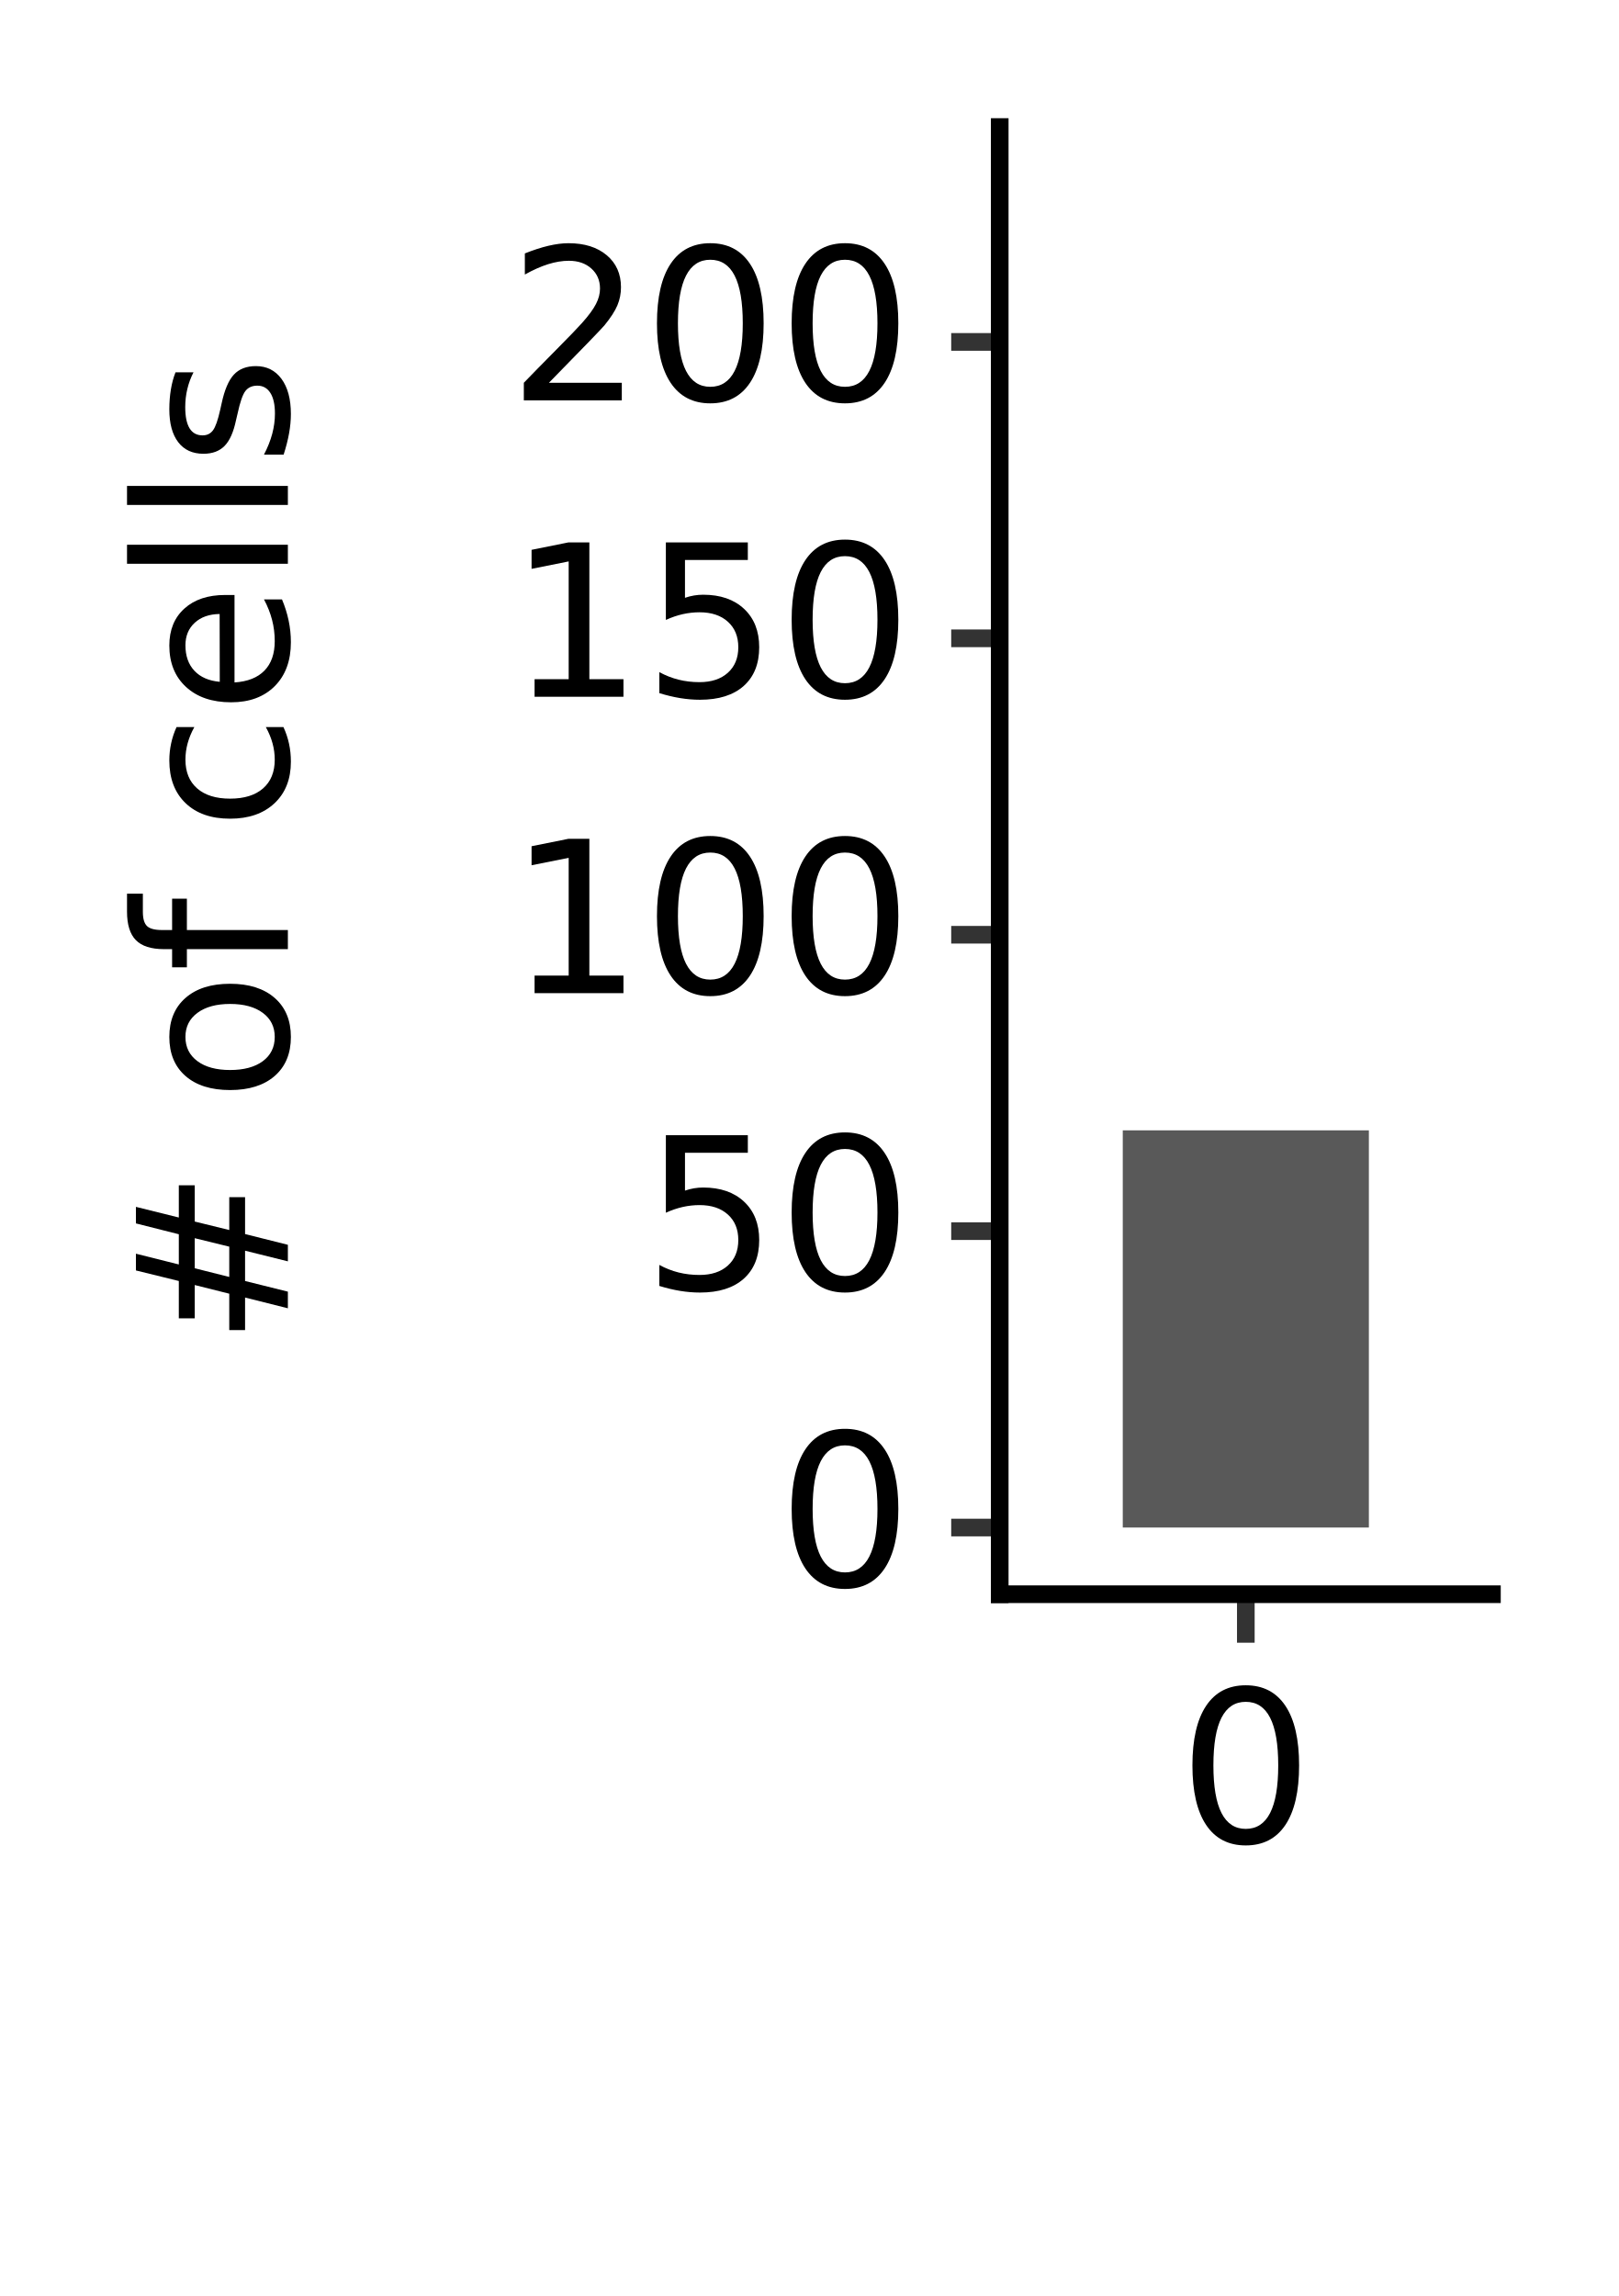
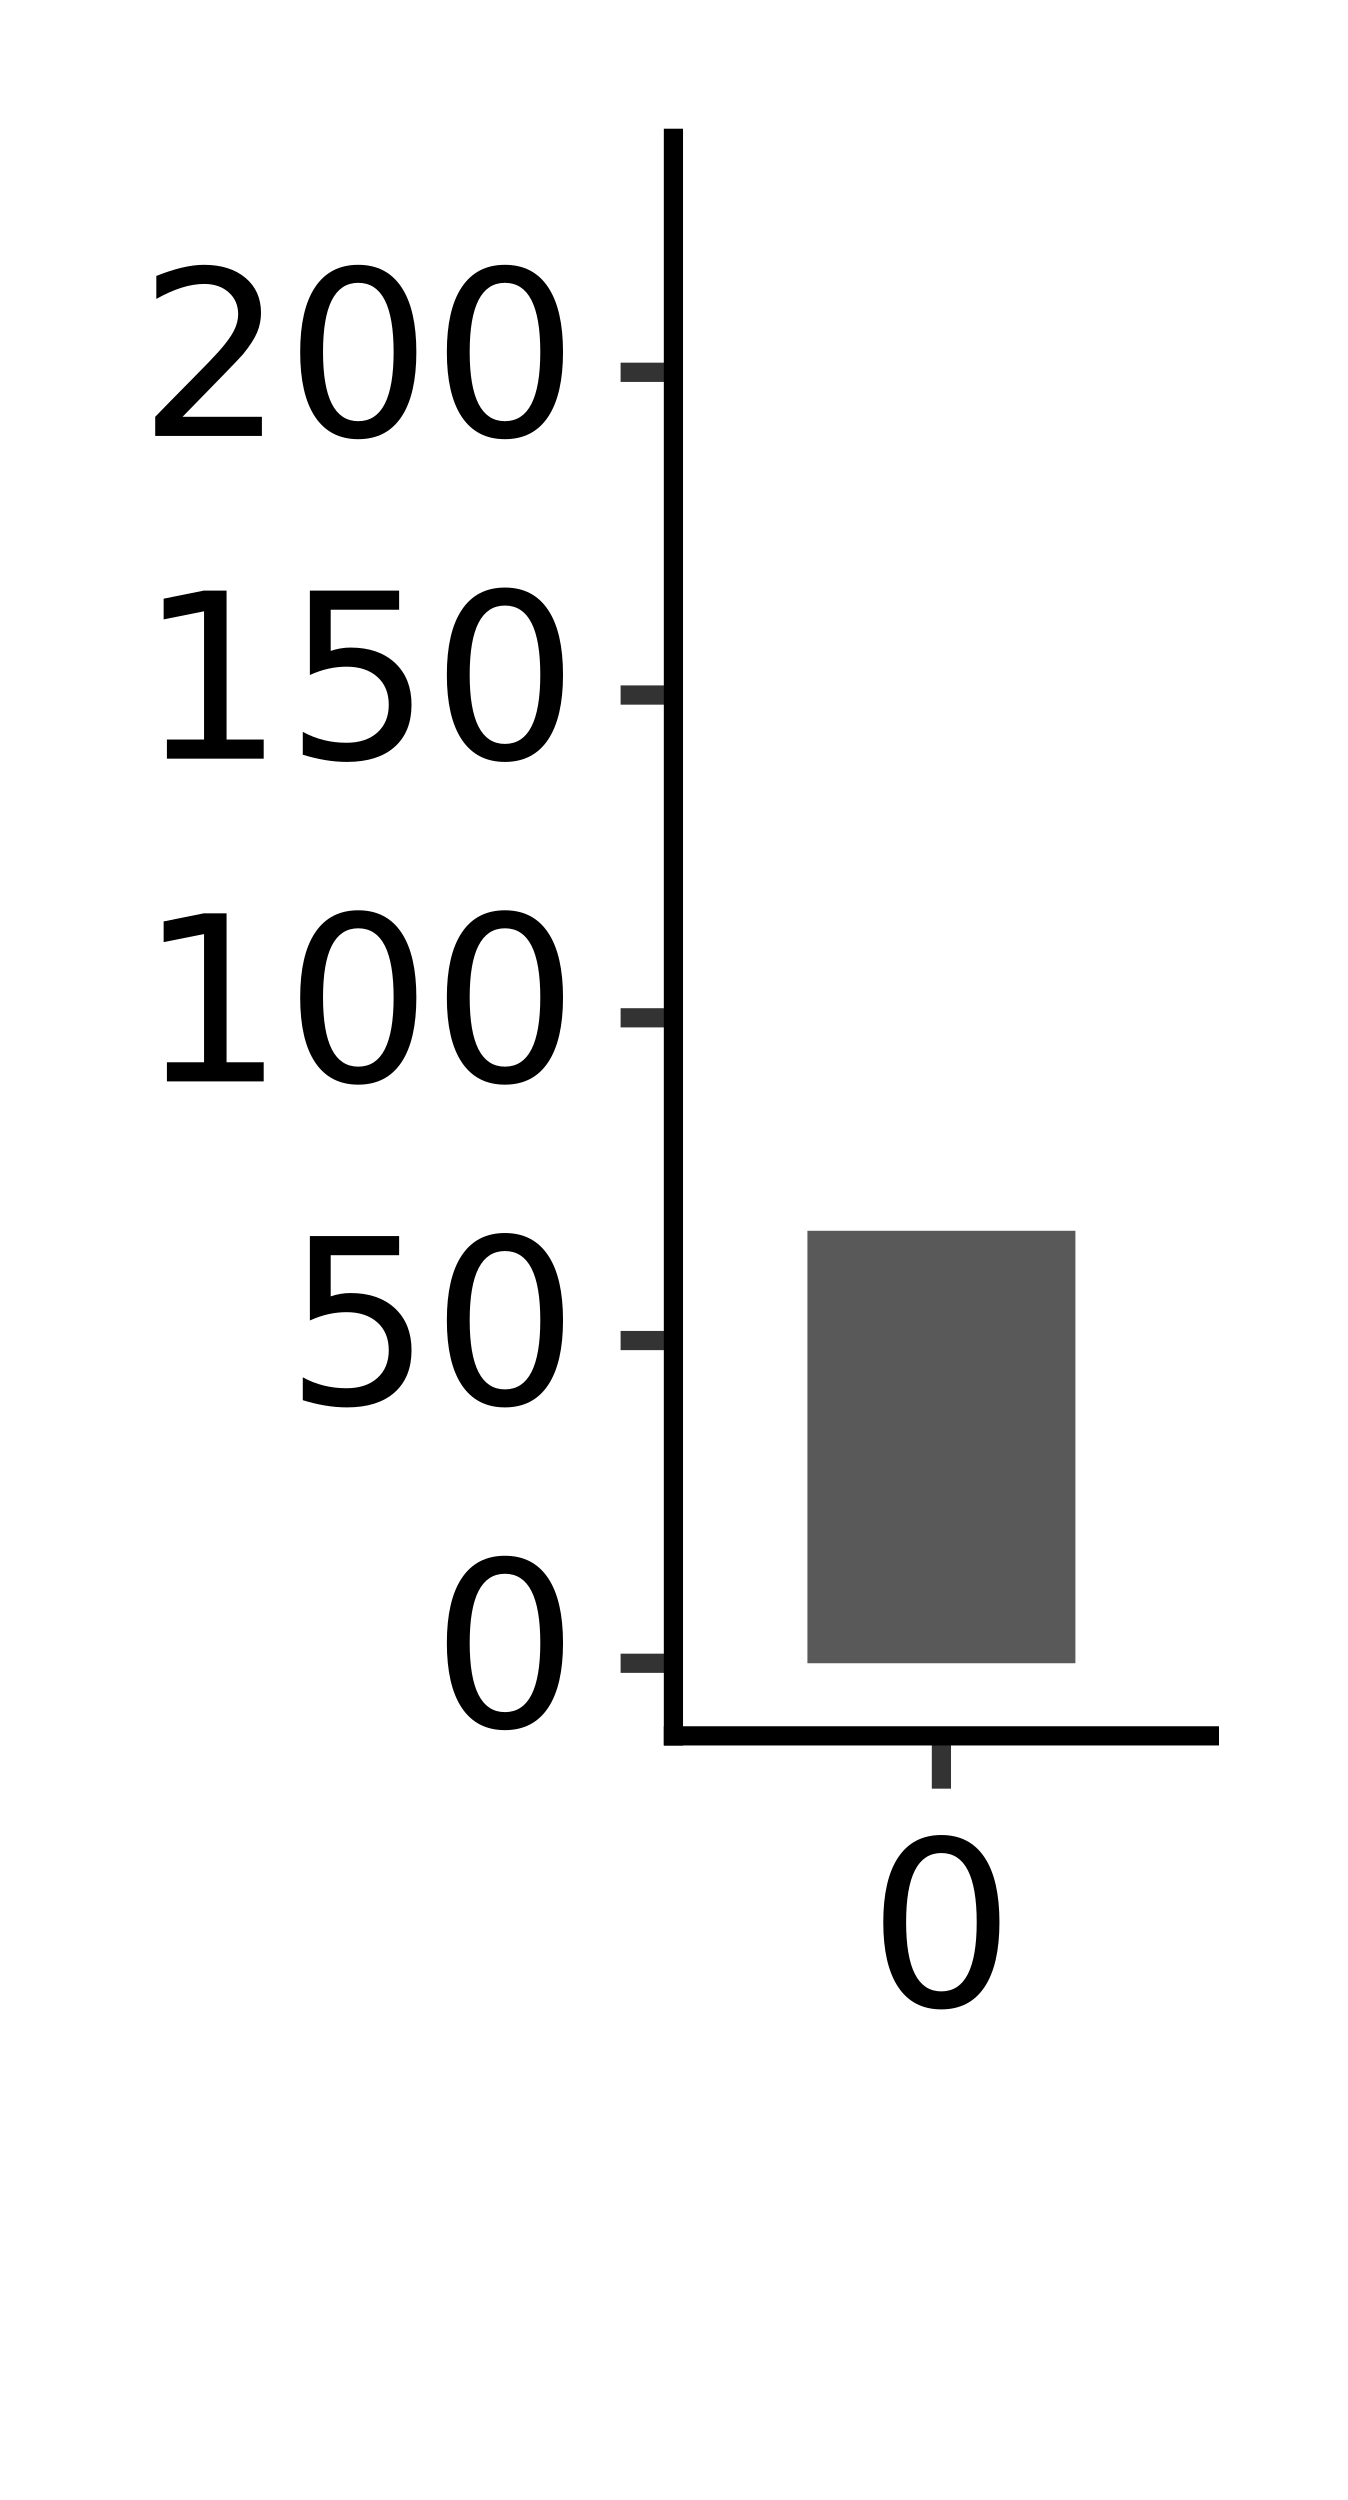
- <svg xmlns="http://www.w3.org/2000/svg" xmlns:xlink="http://www.w3.org/1999/xlink" width="91.769pt" height="130.137pt" viewBox="0 0 91.769 130.137" version="1.1">
+ <svg xmlns="http://www.w3.org/2000/svg" xmlns:xlink="http://www.w3.org/1999/xlink" width="70.155pt" height="130.137pt" viewBox="0 0 70.155 130.137" version="1.1">
  <defs>
    <style type="text/css">*{stroke-linejoin: round; stroke-linecap: butt}</style>
  </defs>
  <g id="figure_1">
    <g id="patch_1">
-       <path d="M 0 130.137  L 91.769 130.137  L 91.769 0  L 0 0  z " style="fill: #ffffff; stroke: #ffffff; stroke-linejoin: miter" />
+       <path d="M 0 130.137  L 70.155 130.137  L 70.155 0  L 0 0  z " style="fill: #ffffff; stroke: #ffffff; stroke-linejoin: miter" />
    </g>
    <g id="axes_1">
      <g id="patch_2">
-         <path d="M 56.669 90.36  L 84.569 90.36  L 84.569 7.2  L 56.669 7.2  z " style="fill: #ffffff" />
+         <path d="M 35.055 90.36  L 62.955 90.36  L 62.955 7.2  L 35.055 7.2  z " style="fill: #ffffff" />
      </g>
      <g id="matplotlib.axis_1">
        <g id="xtick_1">
          <g id="line2d_1">
-             <path d="M 70.619 90.36  " style="fill: none; stroke: #000000; stroke-width: 1.5" />
+             <path d="M 49.005 90.36  " style="fill: none; stroke: #000000; stroke-width: 1.5" />
            <defs>
-               <path id="m56845630f2" d="M 0 0  L 0 2.75  " style="stroke: #333333" />
+               <path id="m34bb3a6a81" d="M 0 0  L 0 2.75  " style="stroke: #333333" />
            </defs>
            <g>
-               <use xlink:href="#m56845630f2" x="70.619" y="90.36" style="stroke: #333333" />
+               <use xlink:href="#m34bb3a6a81" x="49.005" y="90.36" style="stroke: #333333" />
            </g>
          </g>
          <g id="text_1">
-             <g transform="translate(66.80125 104.4281)scale(0.12 -0.12)">
+             <g transform="translate(45.1875 104.4281)scale(0.12 -0.12)">
              <defs>
                <path id="DejaVuSans-30" d="M 2034 4250  Q 1547 4250 1301 3770  Q 1056 3291 1056 2328  Q 1056 1369 1301 889  Q 1547 409 2034 409  Q 2525 409 2770 889  Q 3016 1369 3016 2328  Q 3016 3291 2770 3770  Q 2525 4250 2034 4250  z M 2034 4750  Q 2819 4750 3233 4129  Q 3647 3509 3647 2328  Q 3647 1150 3233 529  Q 2819 -91 2034 -91  Q 1250 -91 836 529  Q 422 1150 422 2328  Q 422 3509 836 4129  Q 1250 4750 2034 4750  z " transform="scale(0.015625)" />
              </defs>
              <use xlink:href="#DejaVuSans-30" />
            </g>
          </g>
        </g>
        <g id="text_2">
-           <g transform="translate(68.26188 120.4419)scale(0.12 -0.12)">
+           <g transform="translate(46.64813 120.4419)scale(0.12 -0.12)">
            <defs>
              <path id="DejaVuSans-20" transform="scale(0.015625)" />
            </defs>
            <use xlink:href="#DejaVuSans-20" />
          </g>
        </g>
      </g>
      <g id="matplotlib.axis_2">
        <g id="ytick_1">
          <g id="line2d_2">
-             <path d="M 56.669 86.58  " style="fill: none; stroke: #000000; stroke-width: 1.5" />
+             <path d="M 35.055 86.58  " style="fill: none; stroke: #000000; stroke-width: 1.5" />
            <defs>
-               <path id="m9ab1f7610b" d="M 0 0  L -2.75 0  " style="stroke: #333333" />
+               <path id="me4c5e8e58c" d="M 0 0  L -2.75 0  " style="stroke: #333333" />
            </defs>
            <g>
-               <use xlink:href="#m9ab1f7610b" x="56.669" y="86.58" style="stroke: #333333" />
+               <use xlink:href="#me4c5e8e58c" x="35.055" y="86.58" style="stroke: #333333" />
            </g>
          </g>
          <g id="text_3">
-             <g transform="translate(44.08375 89.89125)scale(0.12 -0.12)">
+             <g transform="translate(22.47 89.89125)scale(0.12 -0.12)">
              <use xlink:href="#DejaVuSans-30" />
            </g>
          </g>
        </g>
        <g id="ytick_2">
          <g id="line2d_3">
-             <path d="M 56.669 69.78  " style="fill: none; stroke: #000000; stroke-width: 1.5" />
+             <path d="M 35.055 69.78  " style="fill: none; stroke: #000000; stroke-width: 1.5" />
            <g>
-               <use xlink:href="#m9ab1f7610b" x="56.669" y="69.78" style="stroke: #333333" />
+               <use xlink:href="#me4c5e8e58c" x="35.055" y="69.78" style="stroke: #333333" />
            </g>
          </g>
          <g id="text_4">
-             <g transform="translate(36.44875 73.09125)scale(0.12 -0.12)">
+             <g transform="translate(14.835 73.09125)scale(0.12 -0.12)">
              <defs>
                <path id="DejaVuSans-35" d="M 691 4666  L 3169 4666  L 3169 4134  L 1269 4134  L 1269 2991  Q 1406 3038 1543 3061  Q 1681 3084 1819 3084  Q 2600 3084 3056 2656  Q 3513 2228 3513 1497  Q 3513 744 3044 326  Q 2575 -91 1722 -91  Q 1428 -91 1123 -41  Q 819 9 494 109  L 494 744  Q 775 591 1075 516  Q 1375 441 1709 441  Q 2250 441 2565 725  Q 2881 1009 2881 1497  Q 2881 1984 2565 2268  Q 2250 2553 1709 2553  Q 1456 2553 1204 2497  Q 953 2441 691 2322  L 691 4666  z " transform="scale(0.015625)" />
              </defs>
              <use xlink:href="#DejaVuSans-35" />
              <use xlink:href="#DejaVuSans-30" x="63.623" />
            </g>
          </g>
        </g>
        <g id="ytick_3">
          <g id="line2d_4">
-             <path d="M 56.669 52.98  " style="fill: none; stroke: #000000; stroke-width: 1.5" />
+             <path d="M 35.055 52.98  " style="fill: none; stroke: #000000; stroke-width: 1.5" />
            <g>
-               <use xlink:href="#m9ab1f7610b" x="56.669" y="52.98" style="stroke: #333333" />
+               <use xlink:href="#me4c5e8e58c" x="35.055" y="52.98" style="stroke: #333333" />
            </g>
          </g>
          <g id="text_5">
-             <g transform="translate(28.81375 56.29125)scale(0.12 -0.12)">
+             <g transform="translate(7.2 56.29125)scale(0.12 -0.12)">
              <defs>
                <path id="DejaVuSans-31" d="M 794 531  L 1825 531  L 1825 4091  L 703 3866  L 703 4441  L 1819 4666  L 2450 4666  L 2450 531  L 3481 531  L 3481 0  L 794 0  L 794 531  z " transform="scale(0.015625)" />
              </defs>
              <use xlink:href="#DejaVuSans-31" />
              <use xlink:href="#DejaVuSans-30" x="63.623" />
              <use xlink:href="#DejaVuSans-30" x="127.246" />
            </g>
          </g>
        </g>
        <g id="ytick_4">
          <g id="line2d_5">
-             <path d="M 56.669 36.18  " style="fill: none; stroke: #000000; stroke-width: 1.5" />
+             <path d="M 35.055 36.18  " style="fill: none; stroke: #000000; stroke-width: 1.5" />
            <g>
-               <use xlink:href="#m9ab1f7610b" x="56.669" y="36.18" style="stroke: #333333" />
+               <use xlink:href="#me4c5e8e58c" x="35.055" y="36.18" style="stroke: #333333" />
            </g>
          </g>
          <g id="text_6">
-             <g transform="translate(28.81375 39.49125)scale(0.12 -0.12)">
+             <g transform="translate(7.2 39.49125)scale(0.12 -0.12)">
              <use xlink:href="#DejaVuSans-31" />
              <use xlink:href="#DejaVuSans-35" x="63.623" />
              <use xlink:href="#DejaVuSans-30" x="127.246" />
            </g>
          </g>
        </g>
        <g id="ytick_5">
          <g id="line2d_6">
-             <path d="M 56.669 19.38  " style="fill: none; stroke: #000000; stroke-width: 1.5" />
+             <path d="M 35.055 19.38  " style="fill: none; stroke: #000000; stroke-width: 1.5" />
            <g>
-               <use xlink:href="#m9ab1f7610b" x="56.669" y="19.38" style="stroke: #333333" />
+               <use xlink:href="#me4c5e8e58c" x="35.055" y="19.38" style="stroke: #333333" />
            </g>
          </g>
          <g id="text_7">
-             <g transform="translate(28.81375 22.69125)scale(0.12 -0.12)">
+             <g transform="translate(7.2 22.69125)scale(0.12 -0.12)">
              <defs>
                <path id="DejaVuSans-32" d="M 1228 531  L 3431 531  L 3431 0  L 469 0  L 469 531  Q 828 903 1448 1529  Q 2069 2156 2228 2338  Q 2531 2678 2651 2914  Q 2772 3150 2772 3378  Q 2772 3750 2511 3984  Q 2250 4219 1831 4219  Q 1534 4219 1204 4116  Q 875 4013 500 3803  L 500 4441  Q 881 4594 1212 4672  Q 1544 4750 1819 4750  Q 2544 4750 2975 4387  Q 3406 4025 3406 3419  Q 3406 3131 3298 2873  Q 3191 2616 2906 2266  Q 2828 2175 2409 1742  Q 1991 1309 1228 531  z " transform="scale(0.015625)" />
              </defs>
              <use xlink:href="#DejaVuSans-32" />
              <use xlink:href="#DejaVuSans-30" x="63.623" />
              <use xlink:href="#DejaVuSans-30" x="127.246" />
            </g>
          </g>
        </g>
        <g id="ytick_6" />
        <g id="ytick_7" />
        <g id="ytick_8" />
        <g id="ytick_9" />
        <g id="ytick_10" />
-         <g id="text_8">
-           <g transform="translate(16.31812 76.31531)rotate(-90)scale(0.12 -0.12)">
-             <defs>
-               <path id="DejaVuSans-23" d="M 3272 2816  L 2363 2816  L 2100 1772  L 3016 1772  L 3272 2816  z M 2803 4594  L 2478 3297  L 3391 3297  L 3719 4594  L 4219 4594  L 3897 3297  L 4872 3297  L 4872 2816  L 3775 2816  L 3519 1772  L 4513 1772  L 4513 1294  L 3397 1294  L 3072 0  L 2572 0  L 2894 1294  L 1978 1294  L 1656 0  L 1153 0  L 1478 1294  L 494 1294  L 494 1772  L 1594 1772  L 1856 2816  L 850 2816  L 850 3297  L 1978 3297  L 2297 4594  L 2803 4594  z " transform="scale(0.015625)" />
-               <path id="DejaVuSans-6f" d="M 1959 3097  Q 1497 3097 1228 2736  Q 959 2375 959 1747  Q 959 1119 1226 758  Q 1494 397 1959 397  Q 2419 397 2687 759  Q 2956 1122 2956 1747  Q 2956 2369 2687 2733  Q 2419 3097 1959 3097  z M 1959 3584  Q 2709 3584 3137 3096  Q 3566 2609 3566 1747  Q 3566 888 3137 398  Q 2709 -91 1959 -91  Q 1206 -91 779 398  Q 353 888 353 1747  Q 353 2609 779 3096  Q 1206 3584 1959 3584  z " transform="scale(0.015625)" />
-               <path id="DejaVuSans-66" d="M 2375 4863  L 2375 4384  L 1825 4384  Q 1516 4384 1395 4259  Q 1275 4134 1275 3809  L 1275 3500  L 2222 3500  L 2222 3053  L 1275 3053  L 1275 0  L 697 0  L 697 3053  L 147 3053  L 147 3500  L 697 3500  L 697 3744  Q 697 4328 969 4595  Q 1241 4863 1831 4863  L 2375 4863  z " transform="scale(0.015625)" />
-               <path id="DejaVuSans-63" d="M 3122 3366  L 3122 2828  Q 2878 2963 2633 3030  Q 2388 3097 2138 3097  Q 1578 3097 1268 2742  Q 959 2388 959 1747  Q 959 1106 1268 751  Q 1578 397 2138 397  Q 2388 397 2633 464  Q 2878 531 3122 666  L 3122 134  Q 2881 22 2623 -34  Q 2366 -91 2075 -91  Q 1284 -91 818 406  Q 353 903 353 1747  Q 353 2603 823 3093  Q 1294 3584 2113 3584  Q 2378 3584 2631 3529  Q 2884 3475 3122 3366  z " transform="scale(0.015625)" />
-               <path id="DejaVuSans-65" d="M 3597 1894  L 3597 1613  L 953 1613  Q 991 1019 1311 708  Q 1631 397 2203 397  Q 2534 397 2845 478  Q 3156 559 3463 722  L 3463 178  Q 3153 47 2828 -22  Q 2503 -91 2169 -91  Q 1331 -91 842 396  Q 353 884 353 1716  Q 353 2575 817 3079  Q 1281 3584 2069 3584  Q 2775 3584 3186 3129  Q 3597 2675 3597 1894  z M 3022 2063  Q 3016 2534 2758 2815  Q 2500 3097 2075 3097  Q 1594 3097 1305 2825  Q 1016 2553 972 2059  L 3022 2063  z " transform="scale(0.015625)" />
-               <path id="DejaVuSans-6c" d="M 603 4863  L 1178 4863  L 1178 0  L 603 0  L 603 4863  z " transform="scale(0.015625)" />
-               <path id="DejaVuSans-73" d="M 2834 3397  L 2834 2853  Q 2591 2978 2328 3040  Q 2066 3103 1784 3103  Q 1356 3103 1142 2972  Q 928 2841 928 2578  Q 928 2378 1081 2264  Q 1234 2150 1697 2047  L 1894 2003  Q 2506 1872 2764 1633  Q 3022 1394 3022 966  Q 3022 478 2636 193  Q 2250 -91 1575 -91  Q 1294 -91 989 -36  Q 684 19 347 128  L 347 722  Q 666 556 975 473  Q 1284 391 1588 391  Q 1994 391 2212 530  Q 2431 669 2431 922  Q 2431 1156 2273 1281  Q 2116 1406 1581 1522  L 1381 1569  Q 847 1681 609 1914  Q 372 2147 372 2553  Q 372 3047 722 3315  Q 1072 3584 1716 3584  Q 2034 3584 2315 3537  Q 2597 3491 2834 3397  z " transform="scale(0.015625)" />
-             </defs>
-             <use xlink:href="#DejaVuSans-23" />
-             <use xlink:href="#DejaVuSans-20" x="83.789" />
-             <use xlink:href="#DejaVuSans-6f" x="115.576" />
-             <use xlink:href="#DejaVuSans-66" x="176.758" />
-             <use xlink:href="#DejaVuSans-20" x="211.963" />
-             <use xlink:href="#DejaVuSans-63" x="243.75" />
-             <use xlink:href="#DejaVuSans-65" x="298.73" />
-             <use xlink:href="#DejaVuSans-6c" x="360.254" />
-             <use xlink:href="#DejaVuSans-6c" x="388.037" />
-             <use xlink:href="#DejaVuSans-73" x="415.82" />
-           </g>
-         </g>
      </g>
      <g id="PolyCollection_1">
-         <path d="M 63.644 86.58  L 63.644 64.068  L 77.594 64.068  L 77.594 86.58  z " clip-path="url(#p54fc369ae9)" style="fill: #595959" />
+         <path d="M 42.03 86.58  L 42.03 64.068  L 55.98 64.068  L 55.98 86.58  z " clip-path="url(#p1cb125808f)" style="fill: #595959" />
      </g>
      <g id="patch_3">
-         <path d="M 56.669 90.36  L 56.669 7.2  " style="fill: none; stroke: #000000; stroke-linejoin: miter; stroke-linecap: square" />
+         <path d="M 35.055 90.36  L 35.055 7.2  " style="fill: none; stroke: #000000; stroke-linejoin: miter; stroke-linecap: square" />
      </g>
      <g id="patch_4">
-         <path d="M 56.669 90.36  L 84.569 90.36  " style="fill: none; stroke: #000000; stroke-linejoin: miter; stroke-linecap: square" />
+         <path d="M 35.055 90.36  L 62.955 90.36  " style="fill: none; stroke: #000000; stroke-linejoin: miter; stroke-linecap: square" />
      </g>
    </g>
  </g>
  <defs>
-     <clipPath id="p54fc369ae9">
-       <rect x="56.669" y="7.2" width="27.9" height="83.16" />
+     <clipPath id="p1cb125808f">
+       <rect x="35.055" y="7.2" width="27.9" height="83.16" />
    </clipPath>
  </defs>
</svg>
